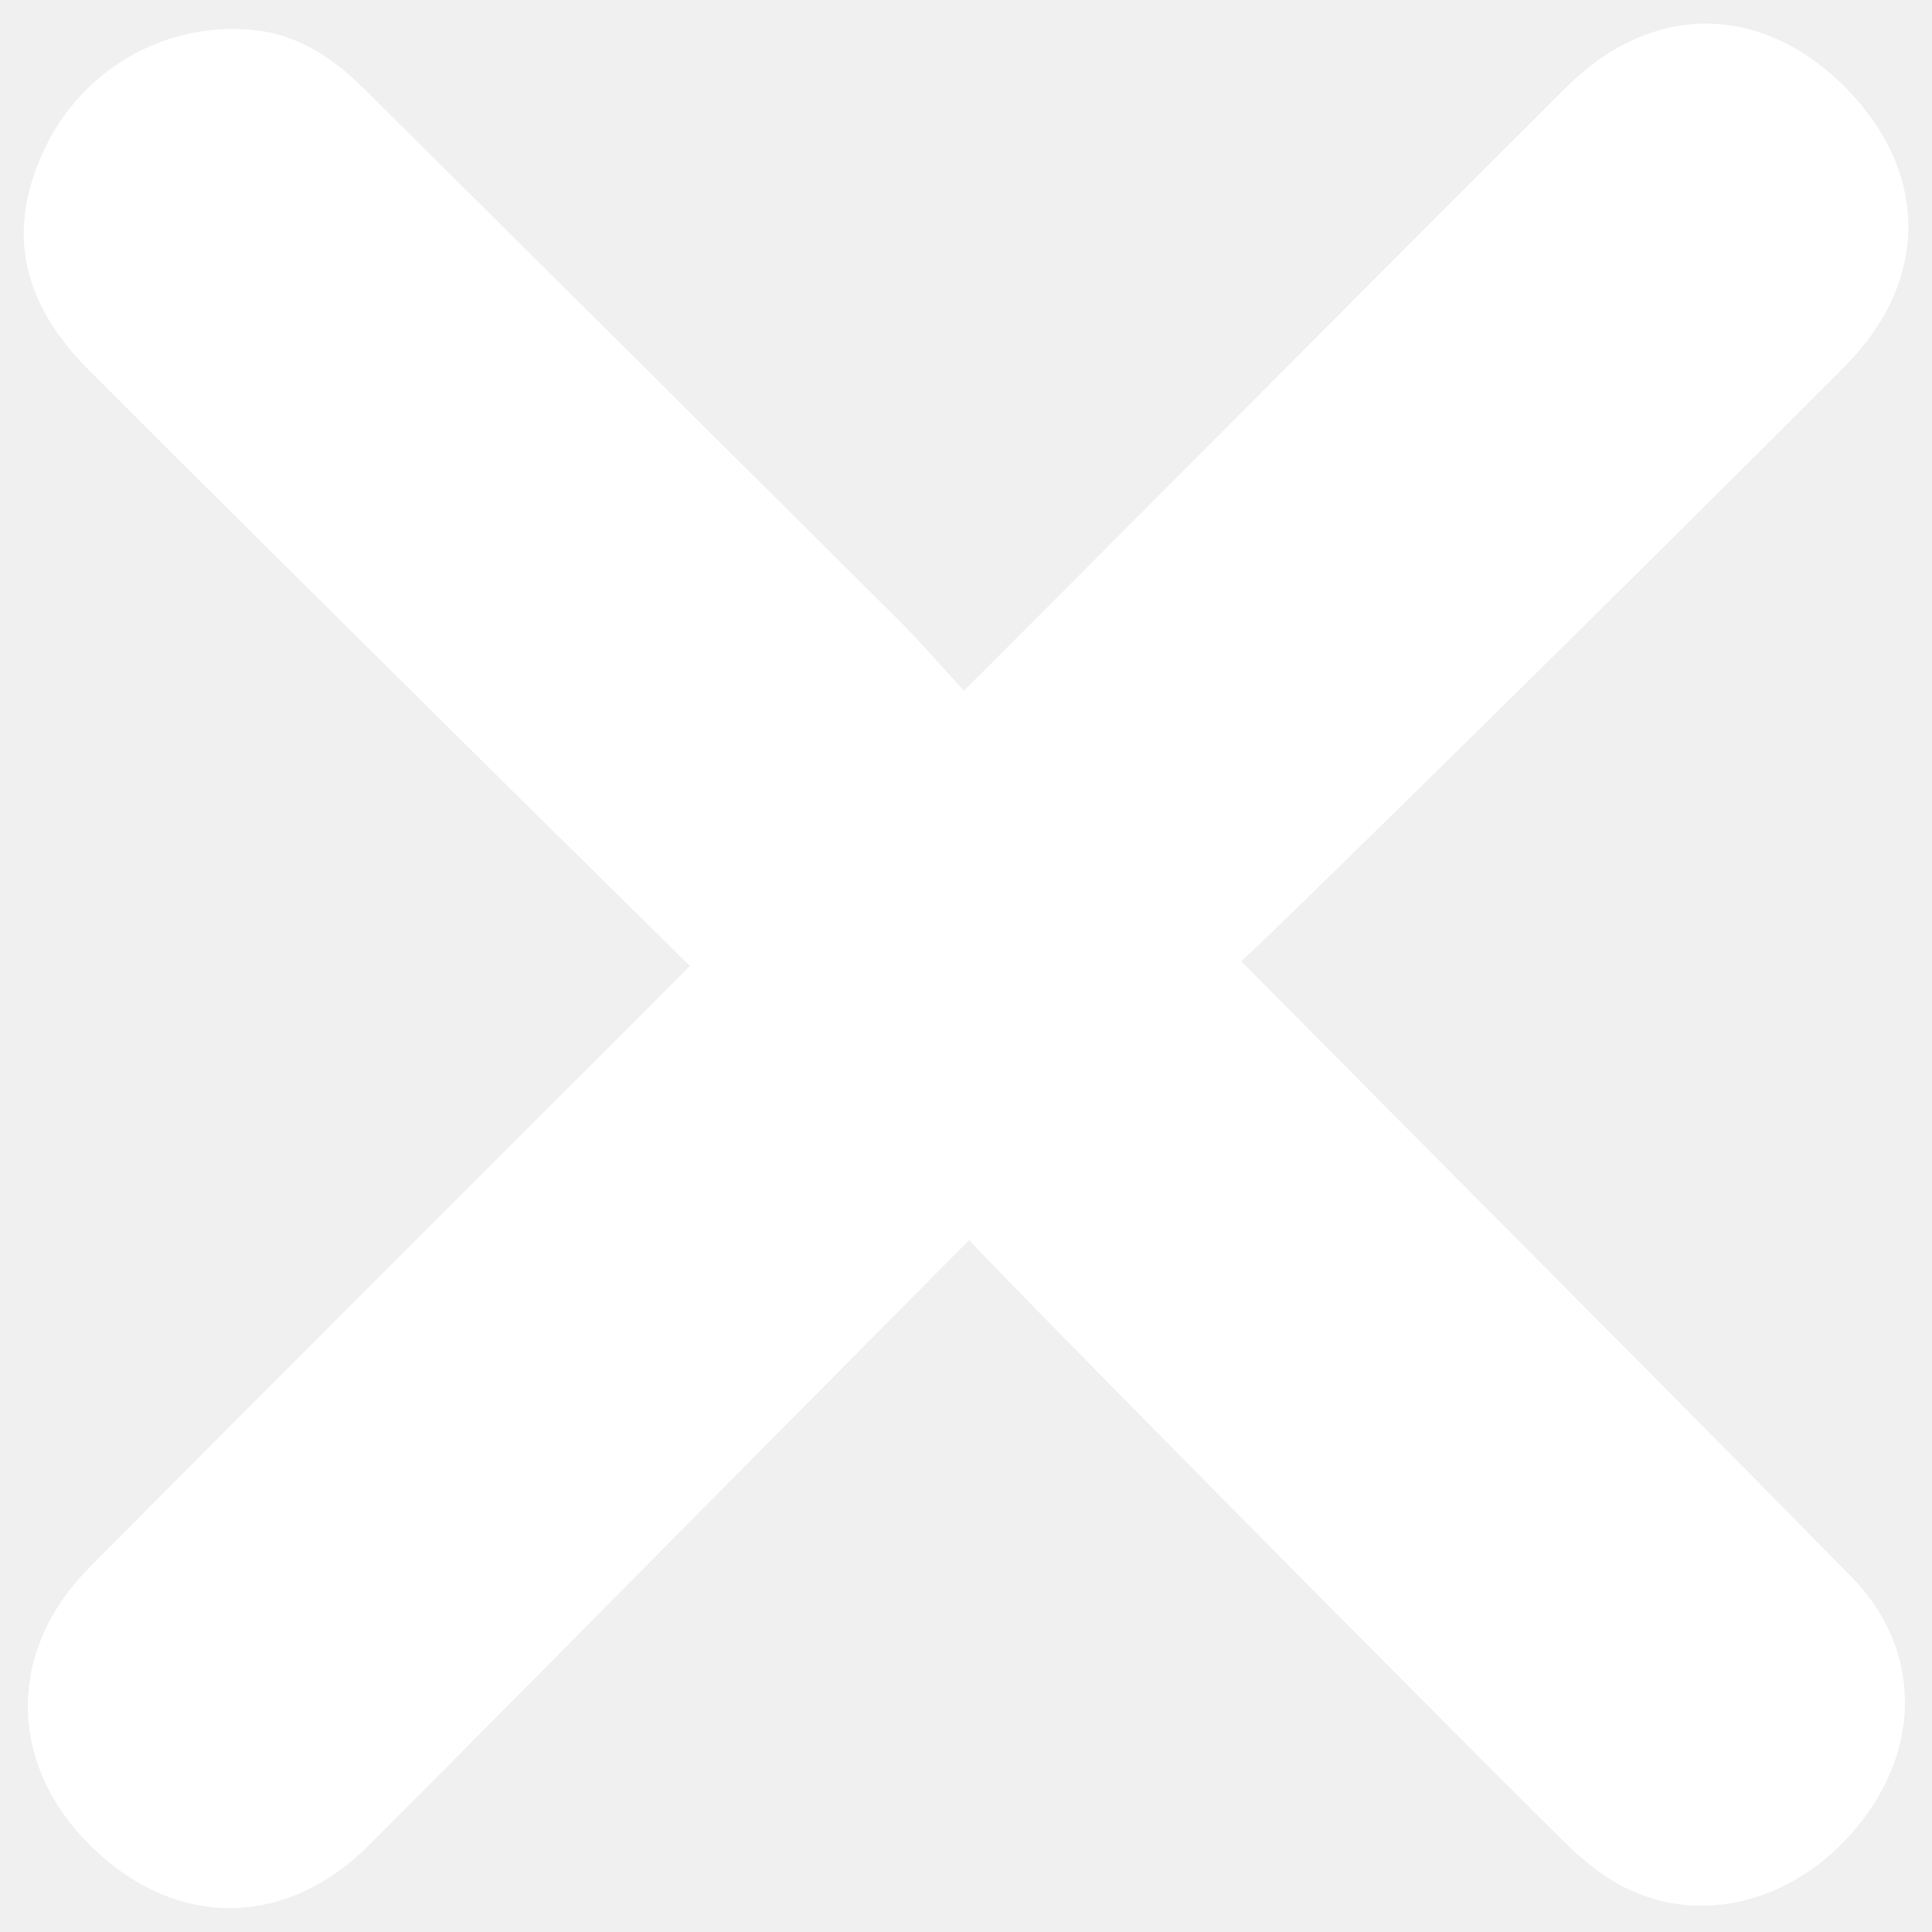
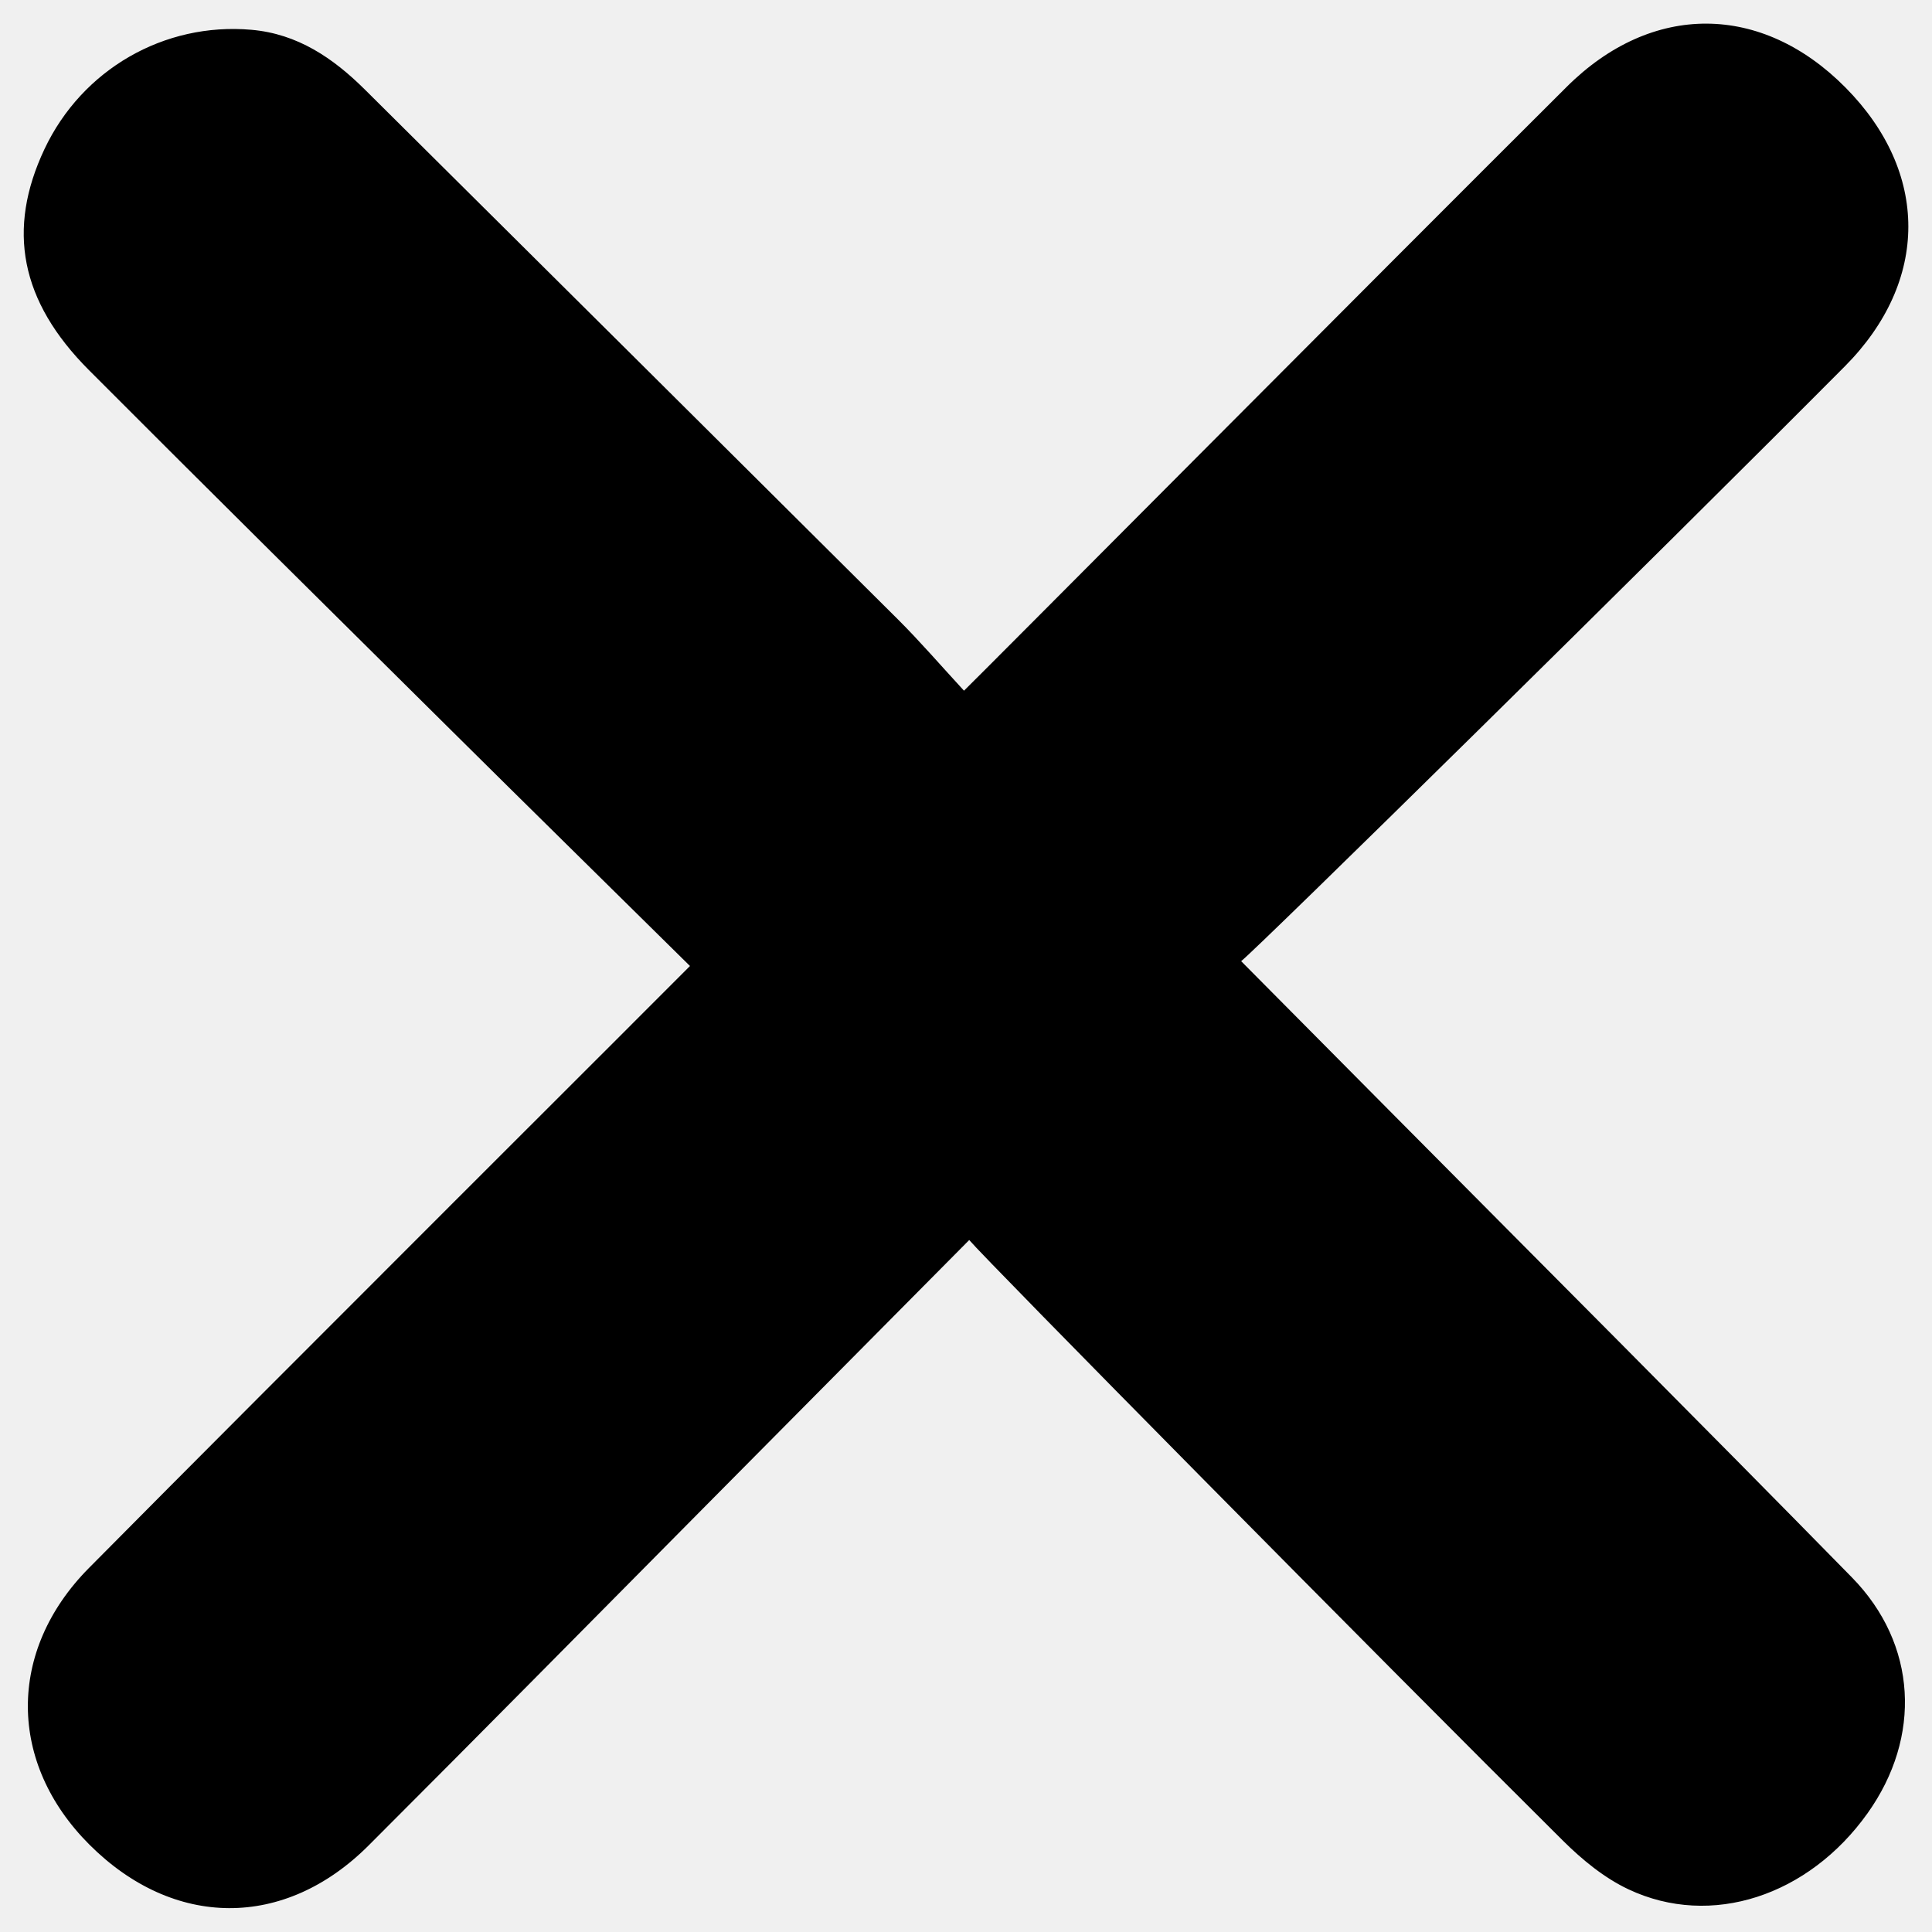
<svg xmlns="http://www.w3.org/2000/svg" version="1.1" id="Layer_1" x="0px" y="0px" width="24px" height="24px" viewBox="0 0 24 24" enable-background="new 0 0 24 24" xml:space="preserve">
-   <path fill="#FFFFFF" d="M5.621,9.088c0.965,0.957,1.854,1.83,2.95,2.912c-0.19,0.195-5.146,5.135-7.468,7.48  c-1.017,1.028-1.004,2.424,0.008,3.435c1.045,1.044,2.422,1.055,3.467,0.011c1.403-1.402,2.795-2.815,4.192-4.224  c1.057-1.066,2.113-2.132,3.27-3.298c0.204,0.244,5.079,5.181,7.377,7.463c0.238,0.236,0.513,0.462,0.813,0.603  c1.027,0.484,2.238,0.082,2.97-0.946c0.674-0.946,0.618-2.1-0.196-2.93c-1.887-1.925-3.794-3.832-5.693-5.746  c-0.606-0.611-1.212-1.222-1.893-1.908c0.202-0.156,5.17-5.047,7.497-7.387c1.056-1.061,1.05-2.416,0.01-3.466  c-1.04-1.05-2.404-1.063-3.463-0.008c-2.339,2.329-7.285,7.306-7.487,7.501c-0.296-0.322-0.554-0.62-0.817-0.882  C8.951,5.501,6.741,3.306,4.531,1.111C4.138,0.721,3.696,0.42,3.123,0.37C2.039,0.275,1.02,0.863,0.553,1.851  C0.082,2.849,0.249,3.74,1.105,4.598C2.604,6.101,4.114,7.594,5.621,9.088z" />
+   <path fill="currentColor" d="M5.621,9.088c0.965,0.957,1.854,1.83,2.95,2.912c-0.19,0.195-5.146,5.135-7.468,7.48  c-1.017,1.028-1.004,2.424,0.008,3.435c1.045,1.044,2.422,1.055,3.467,0.011c1.403-1.402,2.795-2.815,4.192-4.224  c1.057-1.066,2.113-2.132,3.27-3.298c0.204,0.244,5.079,5.181,7.377,7.463c0.238,0.236,0.513,0.462,0.813,0.603  c1.027,0.484,2.238,0.082,2.97-0.946c0.674-0.946,0.618-2.1-0.196-2.93c-1.887-1.925-3.794-3.832-5.693-5.746  c-0.606-0.611-1.212-1.222-1.893-1.908c0.202-0.156,5.17-5.047,7.497-7.387c1.056-1.061,1.05-2.416,0.01-3.466  c-1.04-1.05-2.404-1.063-3.463-0.008c-2.339,2.329-7.285,7.306-7.487,7.501c-0.296-0.322-0.554-0.62-0.817-0.882  C8.951,5.501,6.741,3.306,4.531,1.111C4.138,0.721,3.696,0.42,3.123,0.37C2.039,0.275,1.02,0.863,0.553,1.851  C0.082,2.849,0.249,3.74,1.105,4.598C2.604,6.101,4.114,7.594,5.621,9.088z" />
</svg>
